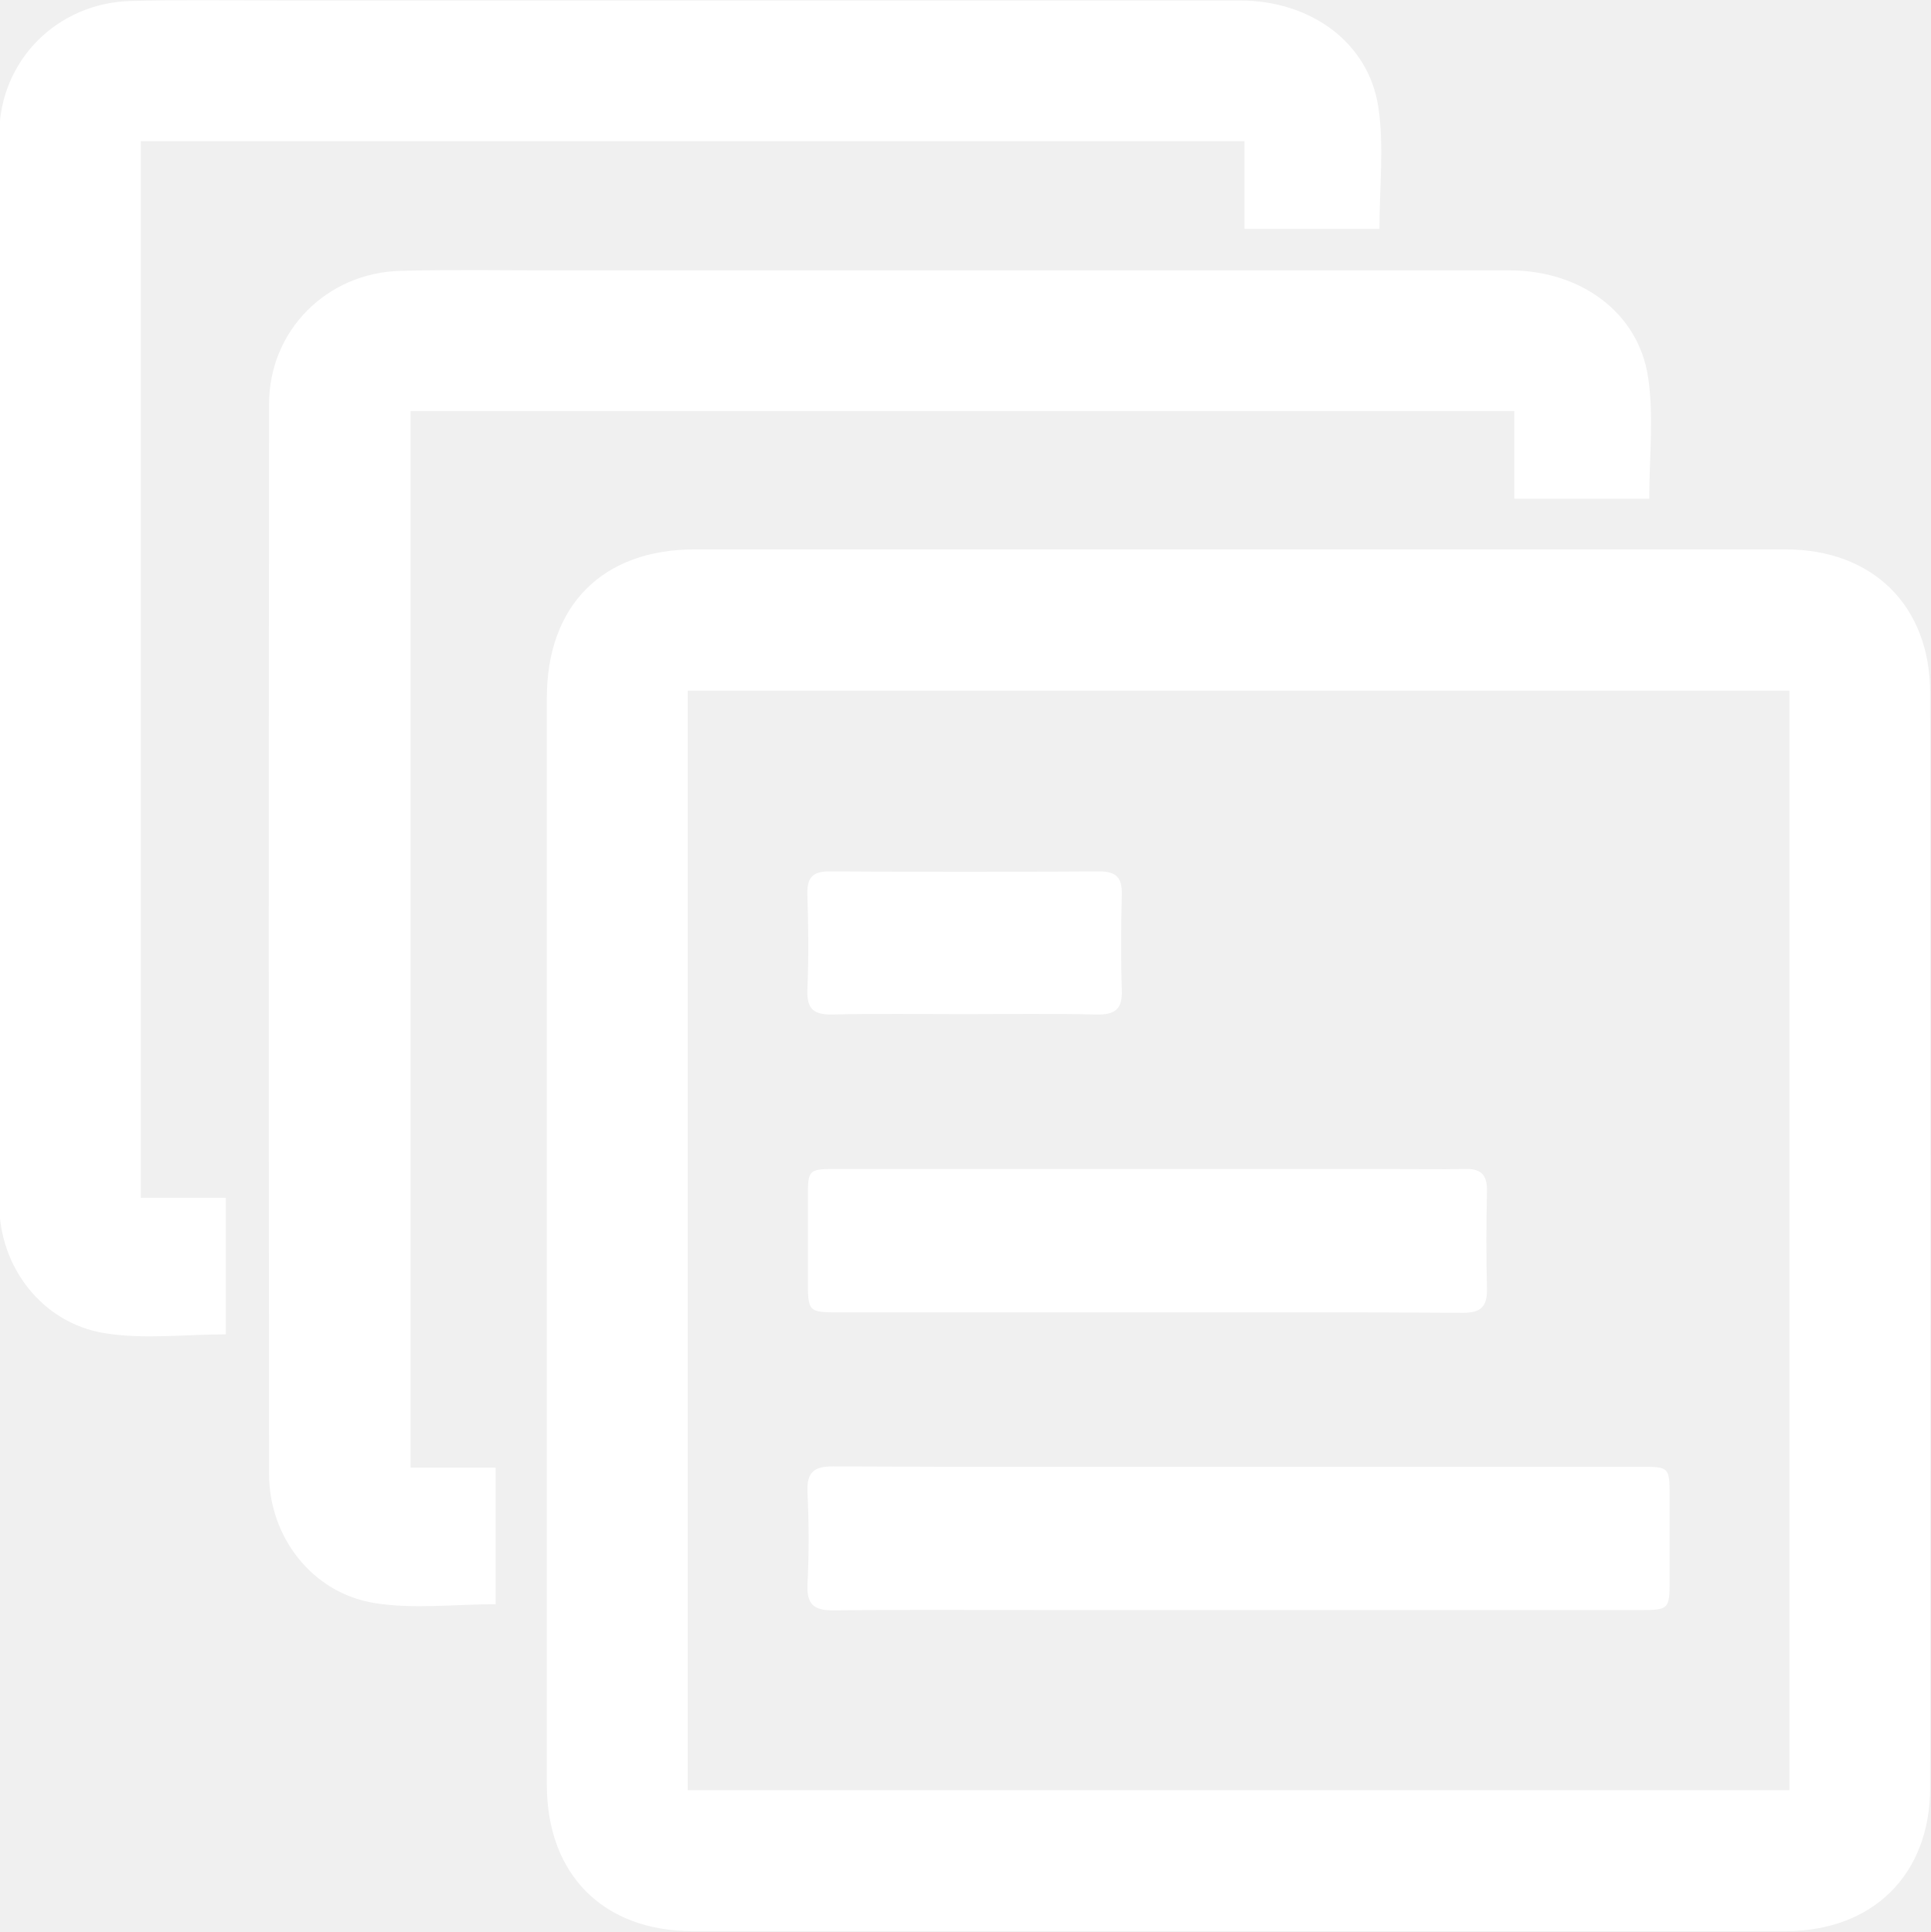
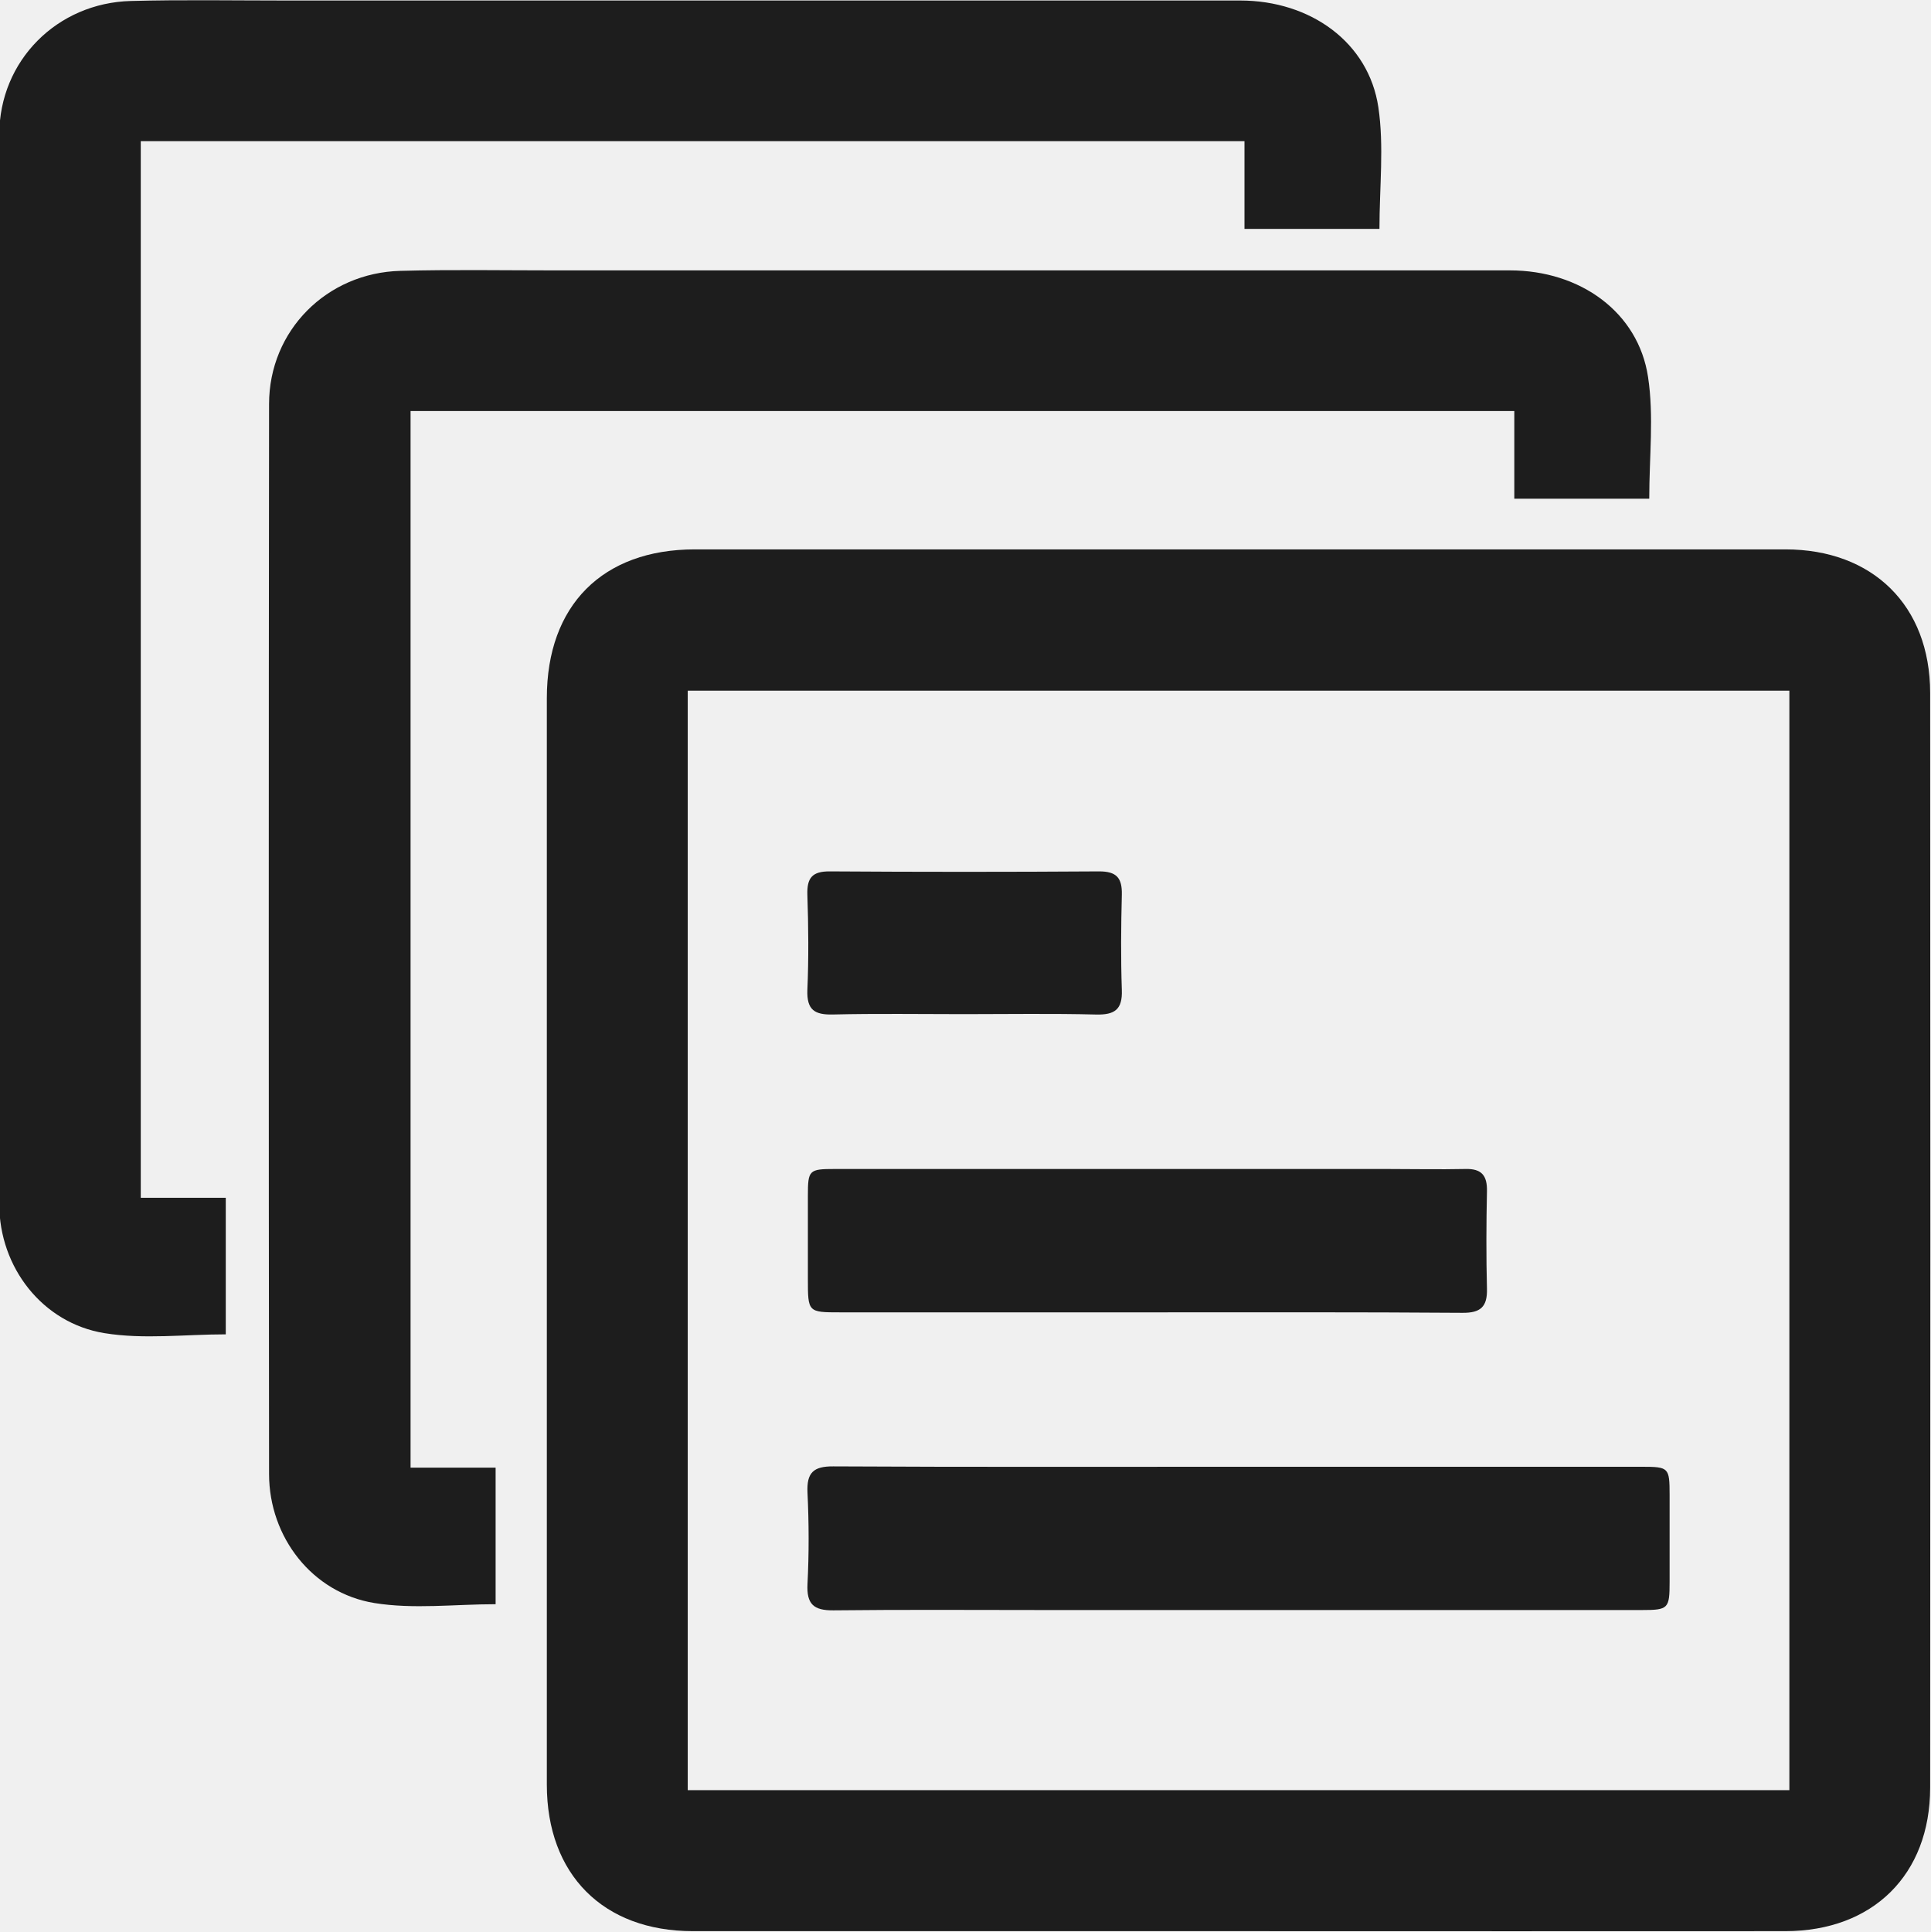
<svg xmlns="http://www.w3.org/2000/svg" id="Livello_1" data-name="Livello 1" viewBox="0 0 450.32 450.66">
  <defs>
-     <style>.cls-1{fill:#fff;}</style>
+     <style>
+       .cls-1 {
+         fill: #1d1d1d;
+       }
+     </style>
  </defs>
  <path class="cls-1" d="M288.83,450.46q-63.6,0-127.21,0c-20.9,0-34.05-13.22-34.05-34.17q0-126.72,0-253.45c0-21.63,13-34.69,34.52-34.69q127.22,0,254.42,0c20.38,0,33.75,13.12,33.77,33.45q.09,127.69,0,255.38c0,20.33-13.39,33.47-33.76,33.48Q352.68,450.49,288.83,450.46ZM160.44,417.58h257V161.11h-257Z" />
  <path class="cls-1" d="M384.75,116.33H353.27V95.88H95.78V342.35h19.84V374.2c-9.5,0-19.13,1.21-28.31-.28-14.46-2.36-24.52-15.36-24.54-30.05q-.14-124.8,0-249.61c0-17.18,13.49-30.63,30.65-31.08,11.92-.32,23.86-.11,35.79-.11q111.49,0,223,0c16.5,0,30,9.81,32.26,24.87C385.86,97.05,384.75,106.52,384.75,116.33Z" />
  <path class="cls-1" d="M289.17,342.14H383c6.32,0,6.49.18,6.5,6.54q0,10.14,0,20.3c0,6.28-.29,6.58-6.51,6.58H244.22c-16.6,0-33.2-.12-49.79.07-4.63.05-6.29-1.46-6.05-6.17.36-7.07.34-14.19,0-21.26-.22-4.66,1.35-6.18,6-6.15C226,342.22,257.59,342.14,289.17,342.14Z" />
  <path class="cls-1" d="M267.69,306.12H196.08c-7.61,0-7.61,0-7.61-7.83,0-6.46,0-12.91,0-19.36,0-6,.25-6.25,6.28-6.25h128.7c6.12,0,12.26.13,18.38,0,3.81-.11,5.14,1.51,5.06,5.2-.16,7.58-.19,15.17,0,22.74.11,4.2-1.48,5.64-5.68,5.61C316.72,306.05,292.2,306.12,267.69,306.12Z" />
  <path class="cls-1" d="M224.81,236.56c-10.15,0-20.31-.16-30.46.08-4.32.11-6.16-1.07-6-5.69.32-7.4.25-14.83,0-22.24-.12-3.92,1.12-5.47,5.2-5.45q31.44.21,62.88,0c4.07,0,5.37,1.54,5.28,5.43-.19,7.41-.25,14.84,0,22.24.17,4.57-1.68,5.82-6,5.72C245.45,236.39,235.13,236.56,224.81,236.56Z" />
  <path class="cls-1" d="M321.81,53.39H290.32V32.93H32.84V279.4H52.67v31.85c-9.5,0-19.12,1.22-28.31-.28C9.9,308.62-.16,295.61-.17,280.92q-.15-124.8,0-249.6C-.12,14.13,13.34.69,30.5.23,42.42-.09,54.36.12,66.29.12q111.51,0,223,0c16.5,0,30,9.81,32.26,24.87C322.91,34.1,321.81,43.57,321.81,53.39Z" />
</svg>
